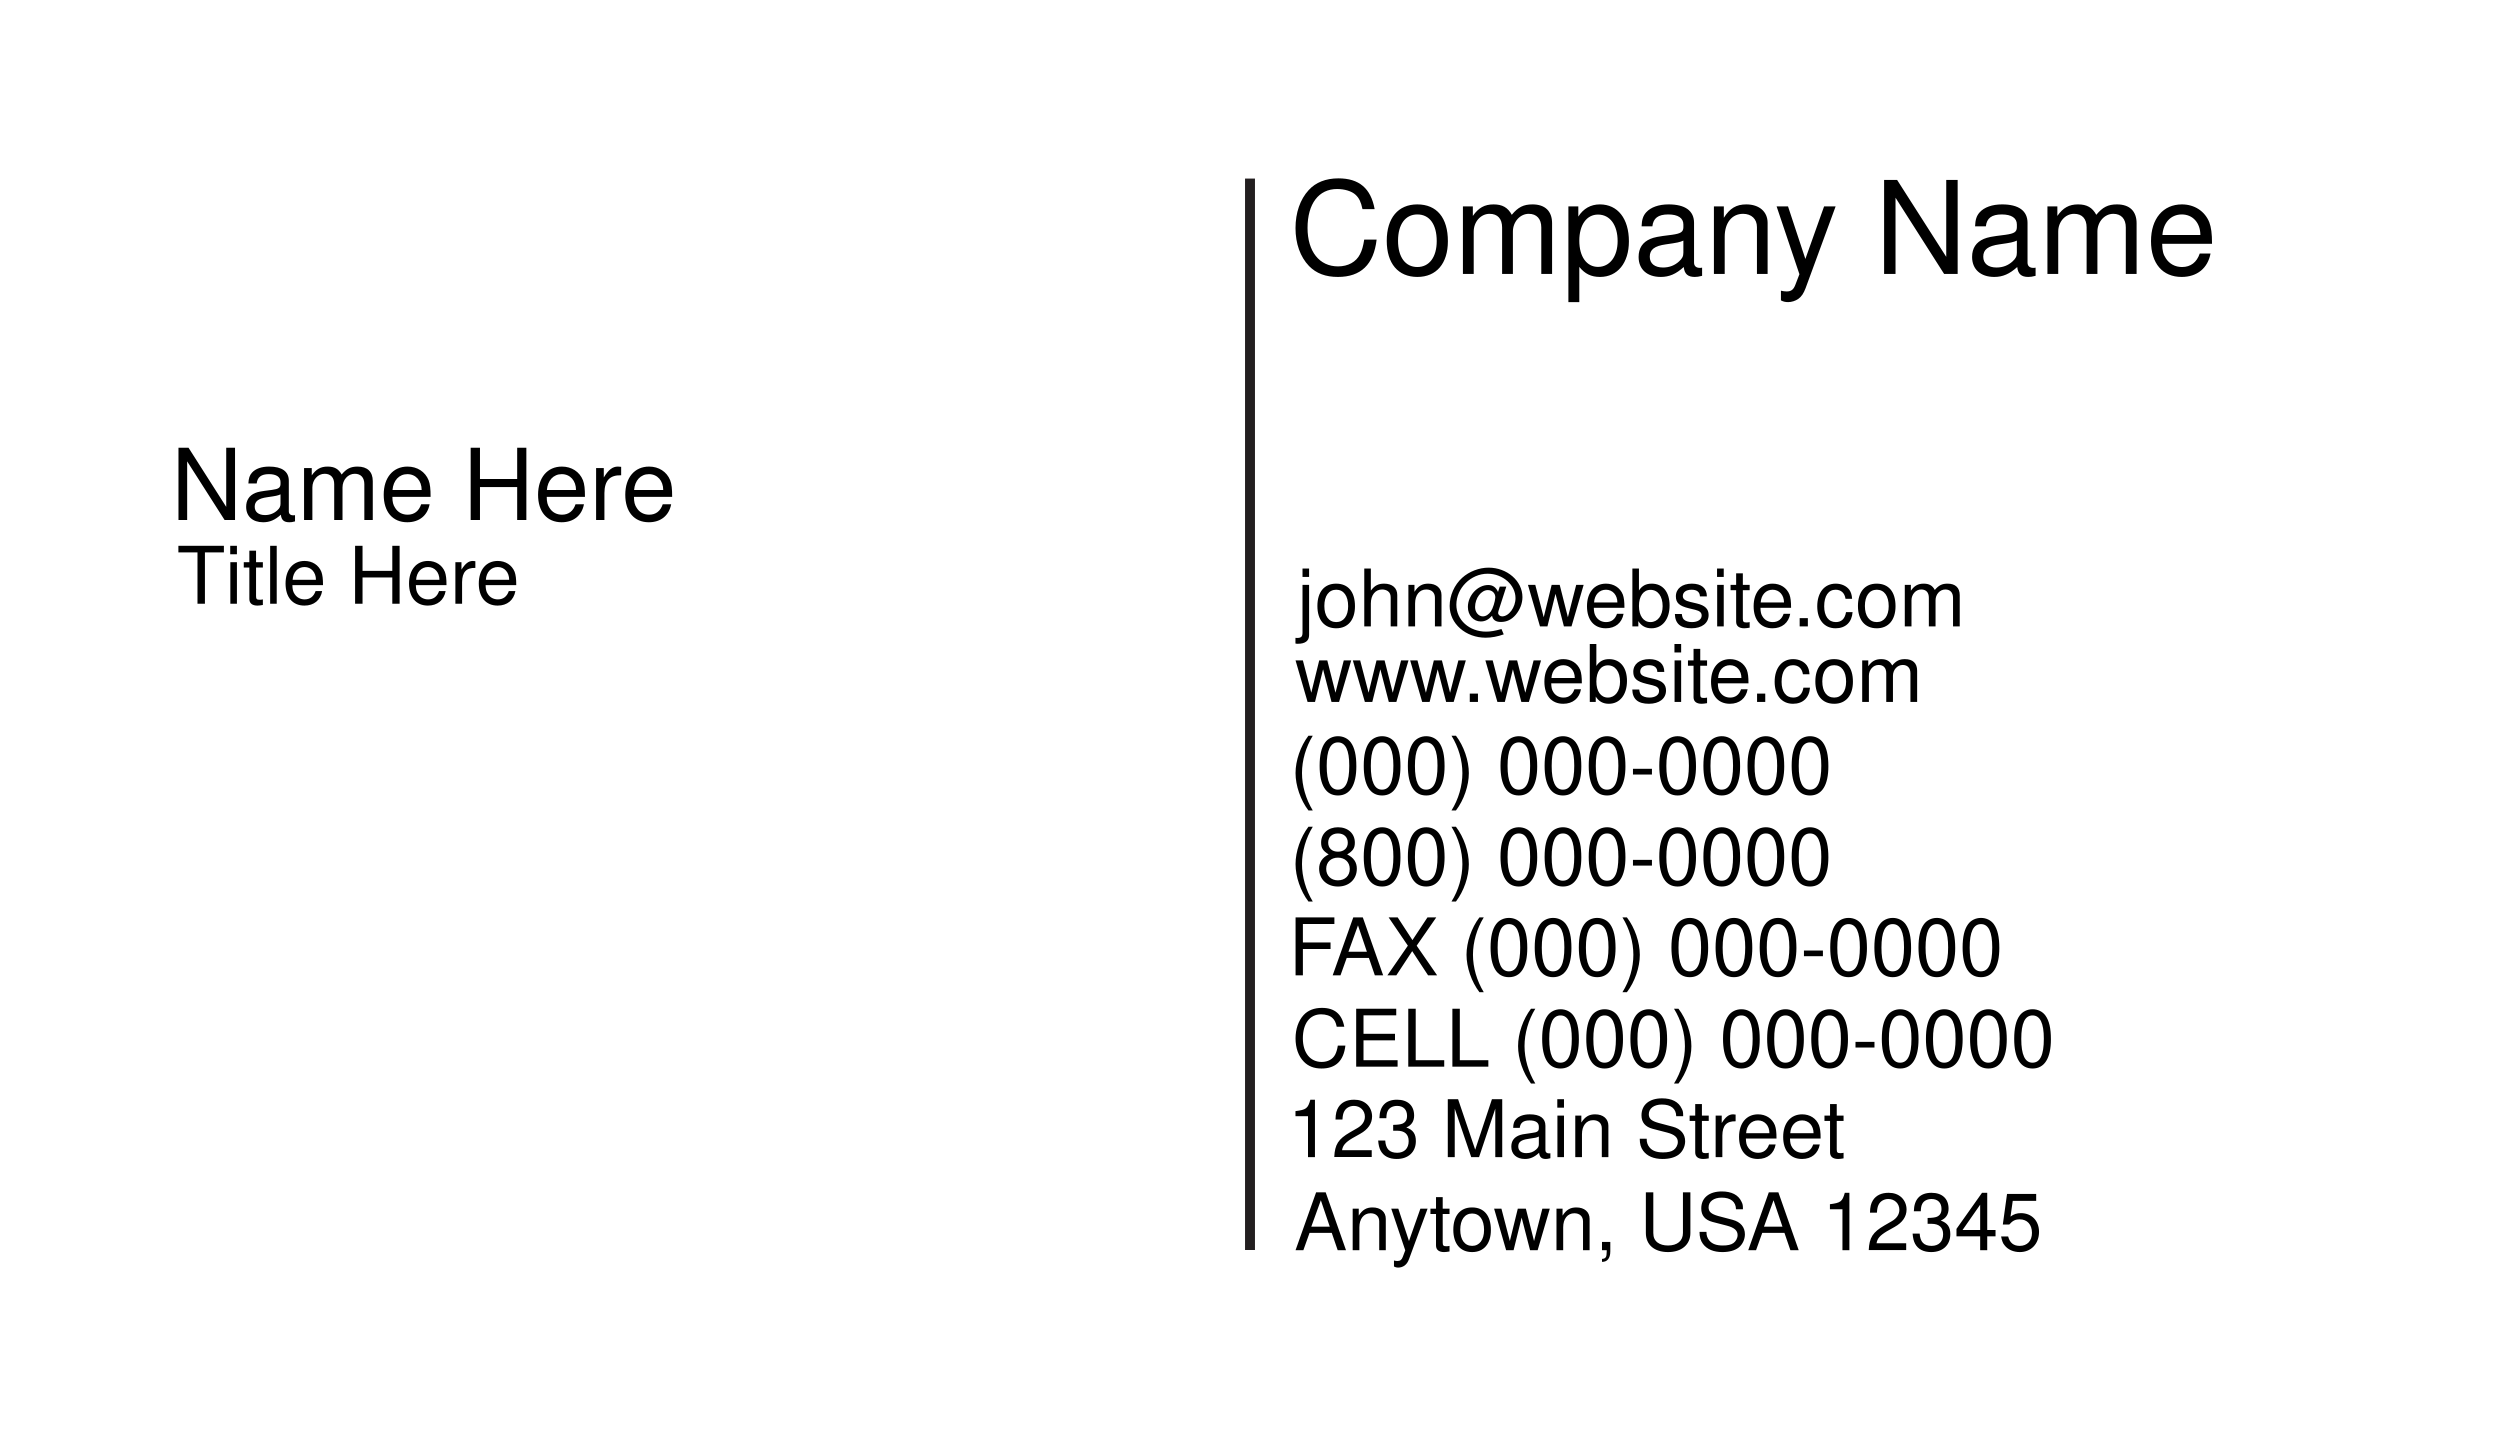
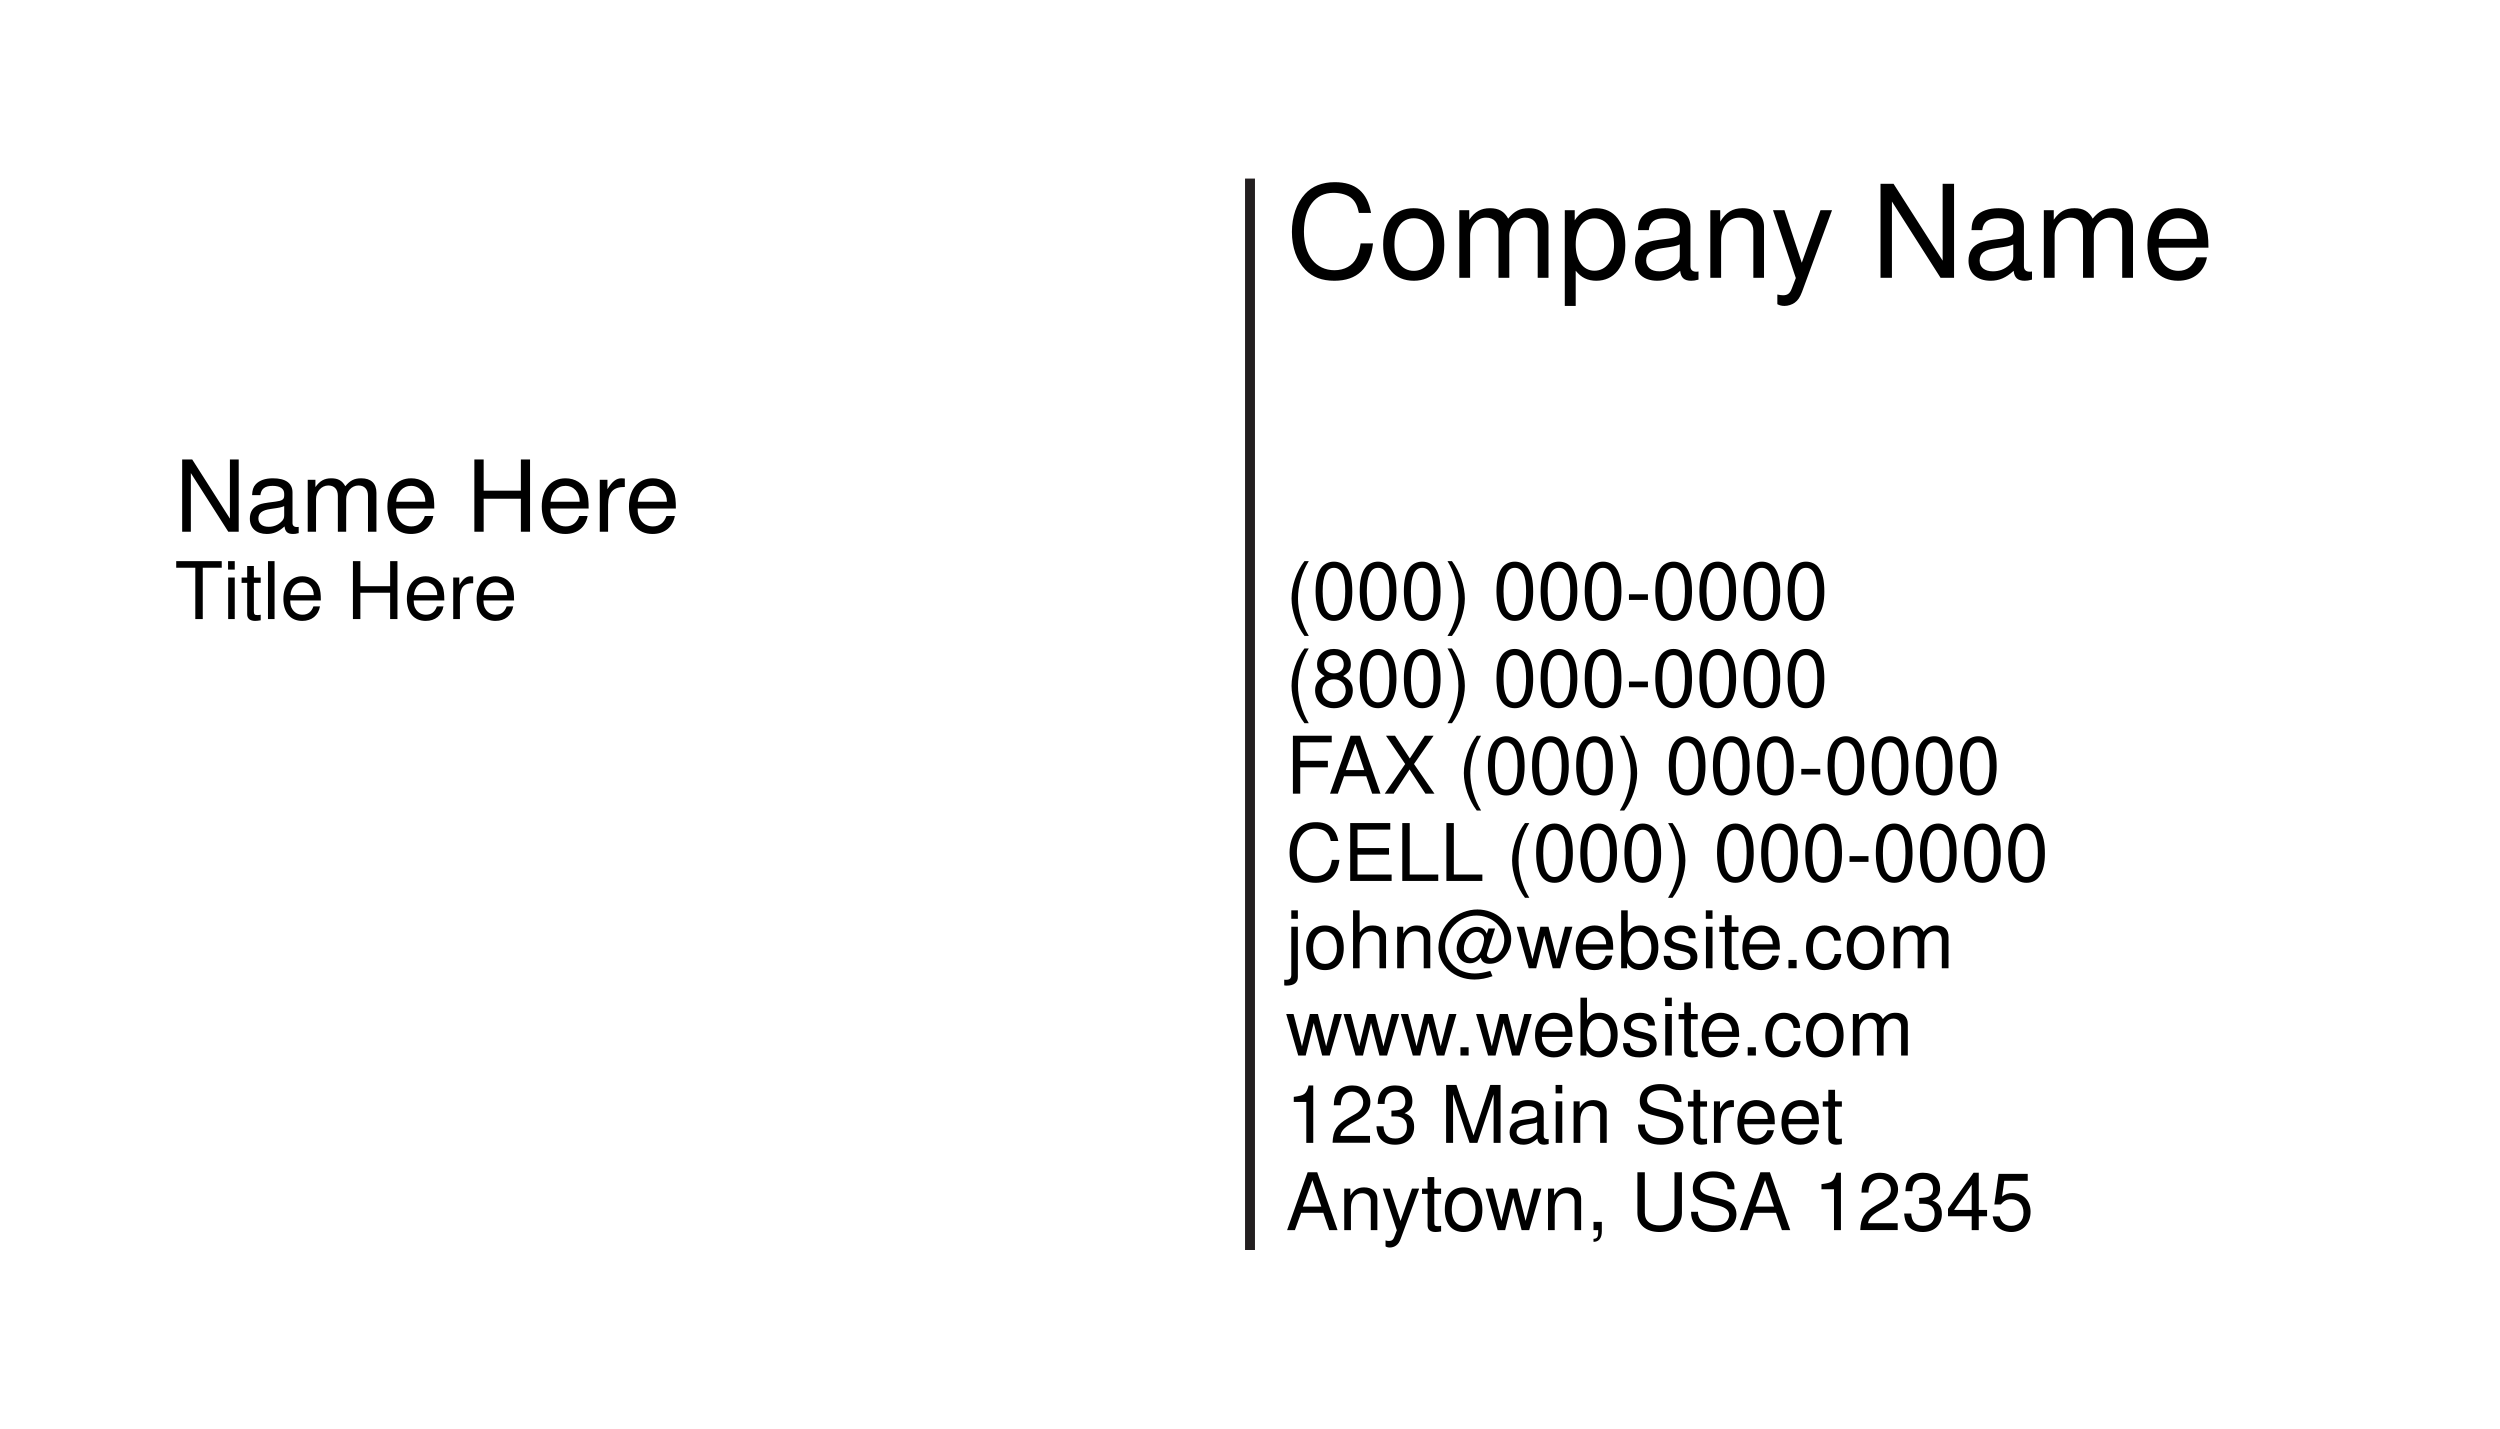
<svg xmlns="http://www.w3.org/2000/svg" id="svg3119" viewBox="0 0 315 180" height="100%" width="100%" version="1.1">
-   <text id="companyName" y="34.519" x="162.455" font-size="16.25px" font-family="Helvetica">Company Name</text>
-   <text id="name" y="65.523" x="21.535" font-size="12.5px" font-family="Helvetica">Name Here</text>
-   <text id="title" y="76.07" x="22.275" font-size="10px" font-family="Helvetica">Title Here</text>
-   <text id="address" y="145.799" x="162.215" font-size="10px" font-family="Helvetica">123 Main Street</text>
-   <text id="cityStateZip" y="157.528" x="163.065" font-size="10px" font-family="Helvetica">Anytown, USA 12345</text>
-   <text id="line1" font-size="10px" y="99.999" x="162.505" font-family="Helvetica">(000) 000-0000</text>
-   <text id="line2" font-size="10px" y="111.468" x="162.505" font-family="Helvetica">(800) 000-0000</text>
-   <text id="line3" font-size="10px" y="122.892" x="162.335" font-family="Helvetica">FAX (000) 000-0000</text>
-   <text id="line4" font-size="10px" y="134.399" x="162.755" font-family="Helvetica">CELL (000) 000-0000</text>
-   <text id="website" font-size="10px" y="88.441" x="163.175" font-family="Helvetica">www.website.com</text>
-   <text id="email" font-size="10px" y="78.929" x="163.415" font-family="Helvetica">john@website.com</text>
+   <text id="companyName" font-size="16.25px" y="35" x="162" font-family="Helvetica">Company Name</text>
+   <text id="name" font-size="12.5px" y="67" x="22" font-family="Helvetica">Name Here</text>
+   <text id="title" font-size="10px" y="78" x="22" font-family="Helvetica">Title Here</text>
+   <text id="line1" font-size="10px" y="78" x="162" font-family="Helvetica">(000) 000-0000</text>
+   <text id="line2" font-size="10px" y="89" x="162" font-family="Helvetica">(800) 000-0000</text>
+   <text id="line3" font-size="10px" y="100" x="162" font-family="Helvetica">FAX (000) 000-0000</text>
+   <text id="line4" font-size="10px" y="111" x="162" font-family="Helvetica">CELL (000) 000-0000</text>
+   <text id="email" font-size="10px" y="122" x="162" font-family="Helvetica">john@website.com</text>
+   <text id="website" font-size="10px" y="133" x="162" font-family="Helvetica">www.website.com</text>
+   <text id="address" font-size="10px" y="144" x="162" font-family="Helvetica">123 Main Street</text>
+   <text id="cityStateZip" font-size="10px" y="155" x="162" font-family="Helvetica">Anytown, USA 12345</text>
  <rect id="logo" height="45" width="67.5" y="94.195" x="44.668" fill="none" />
  <path id="path" stroke="#231f20" stroke-width="1.251" fill="none" d="m157.5 157.5v-135" />
</svg>
